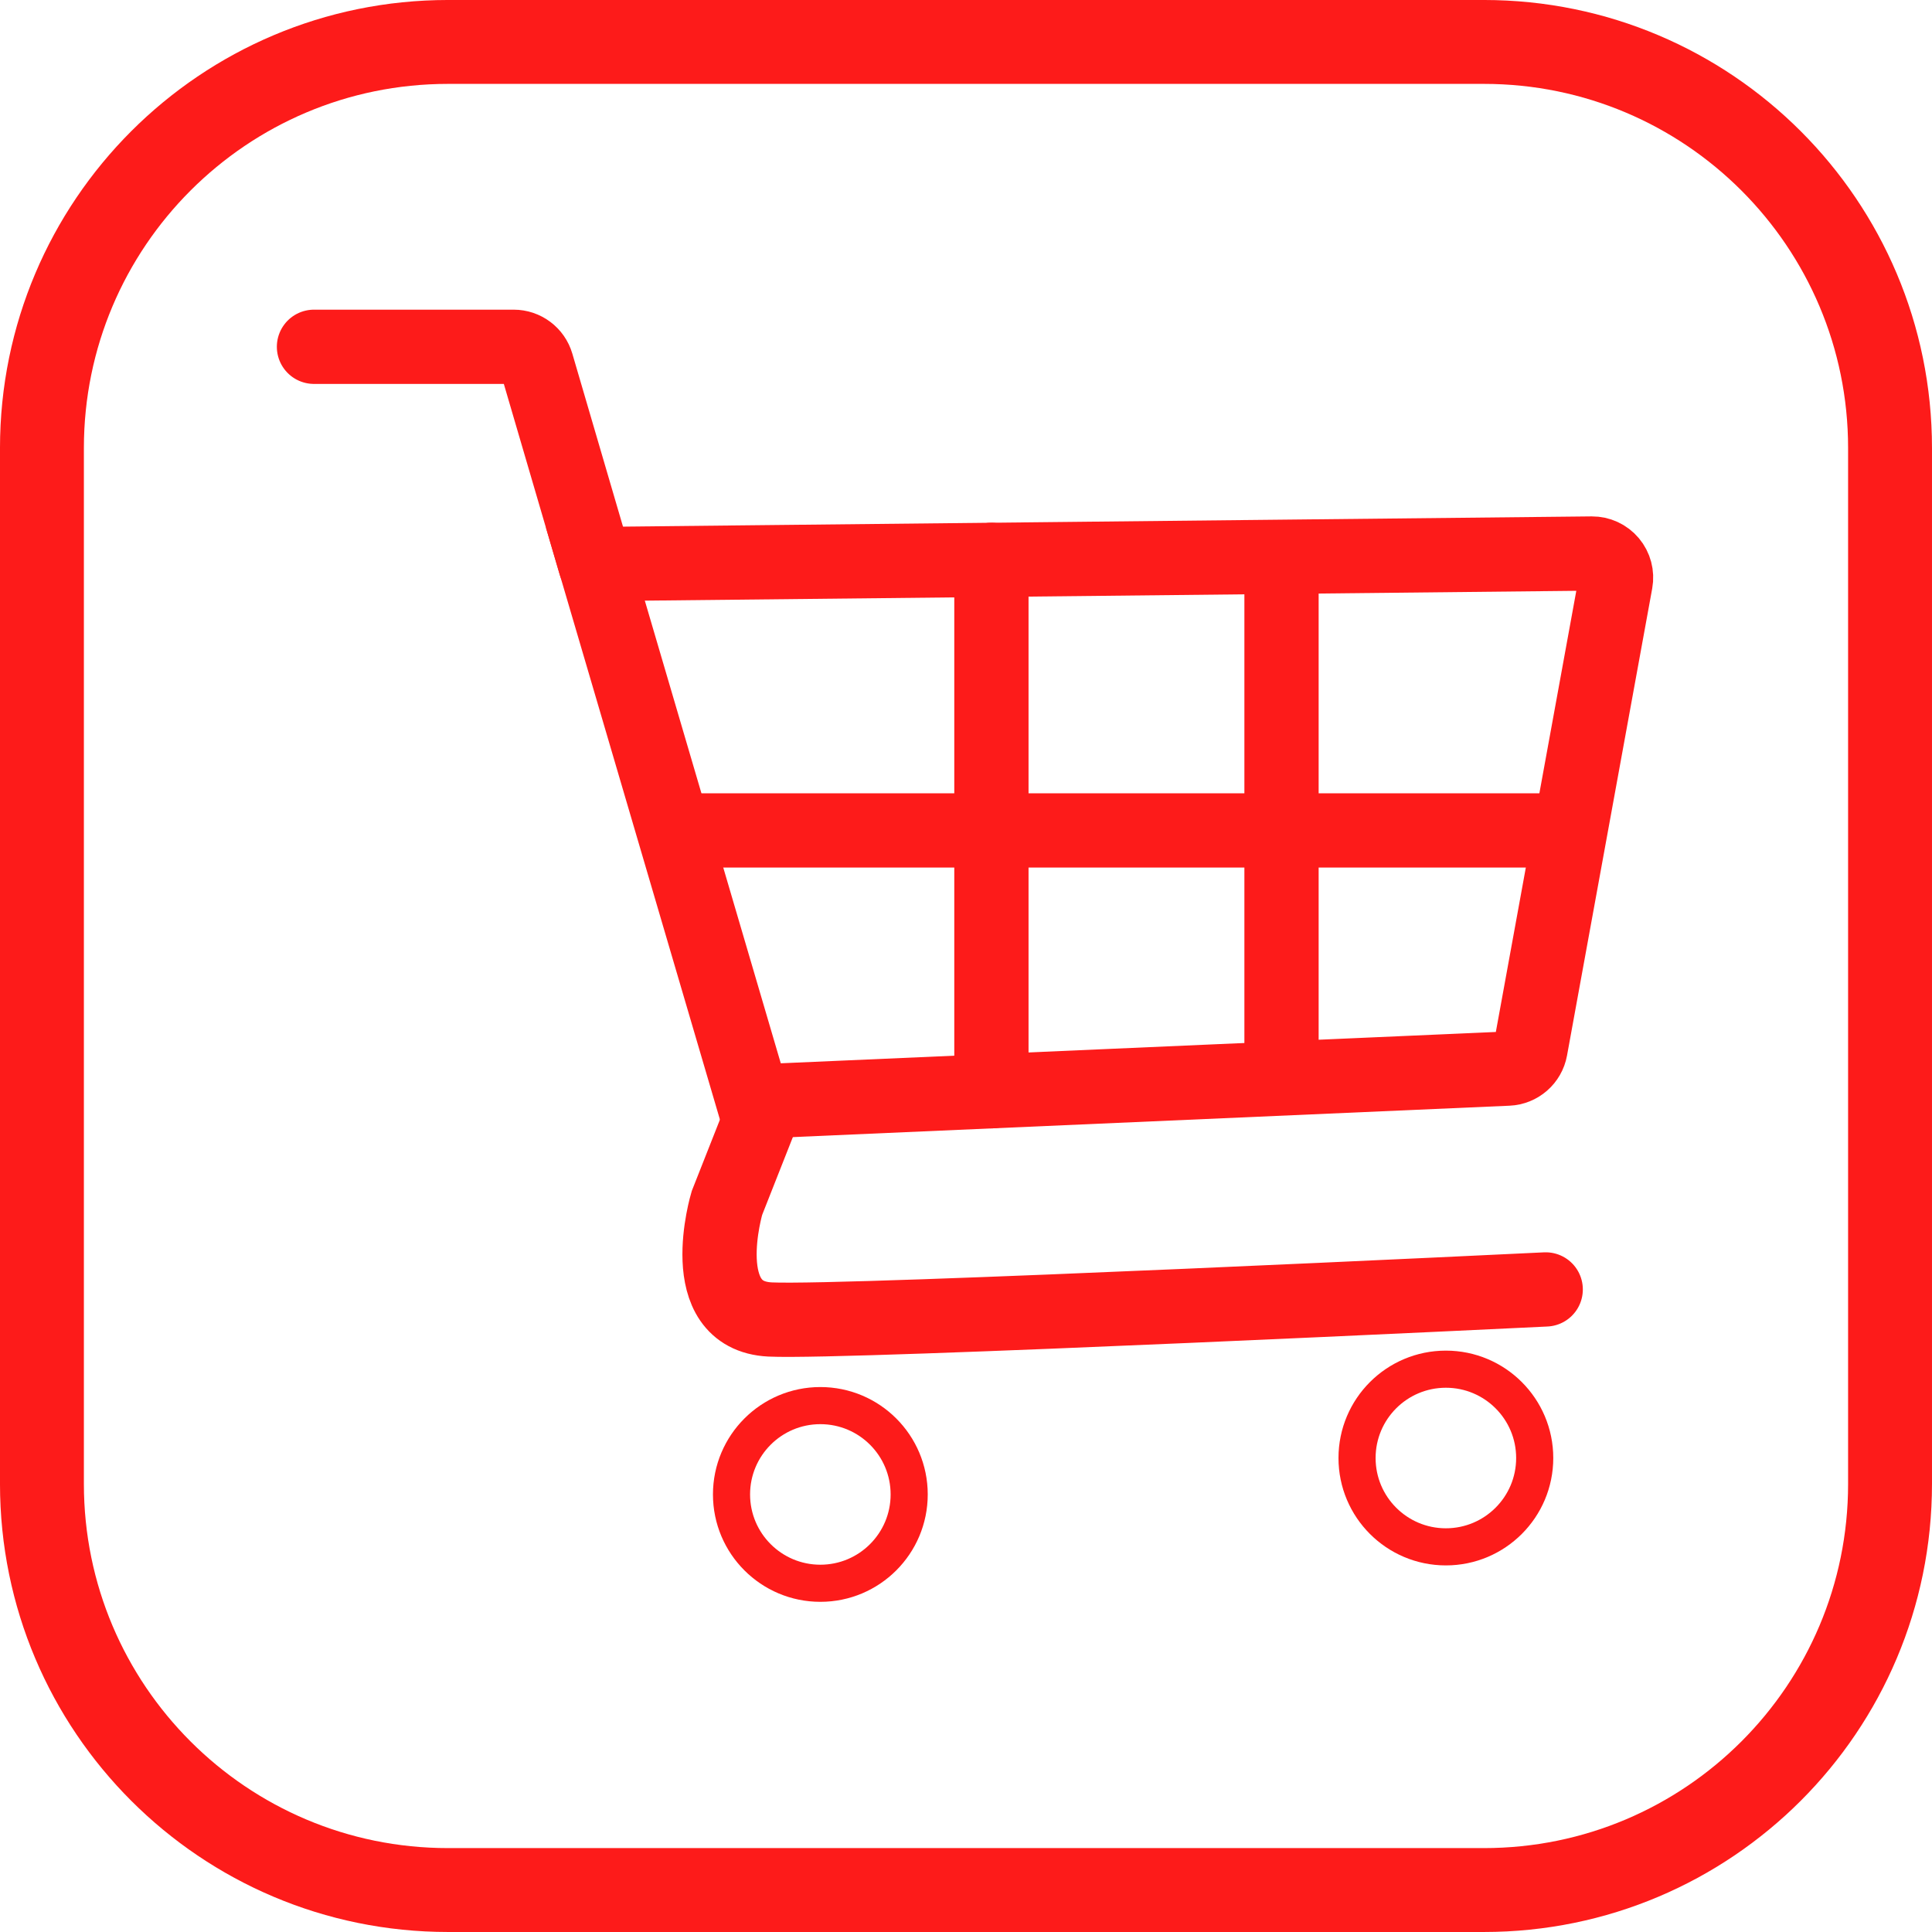
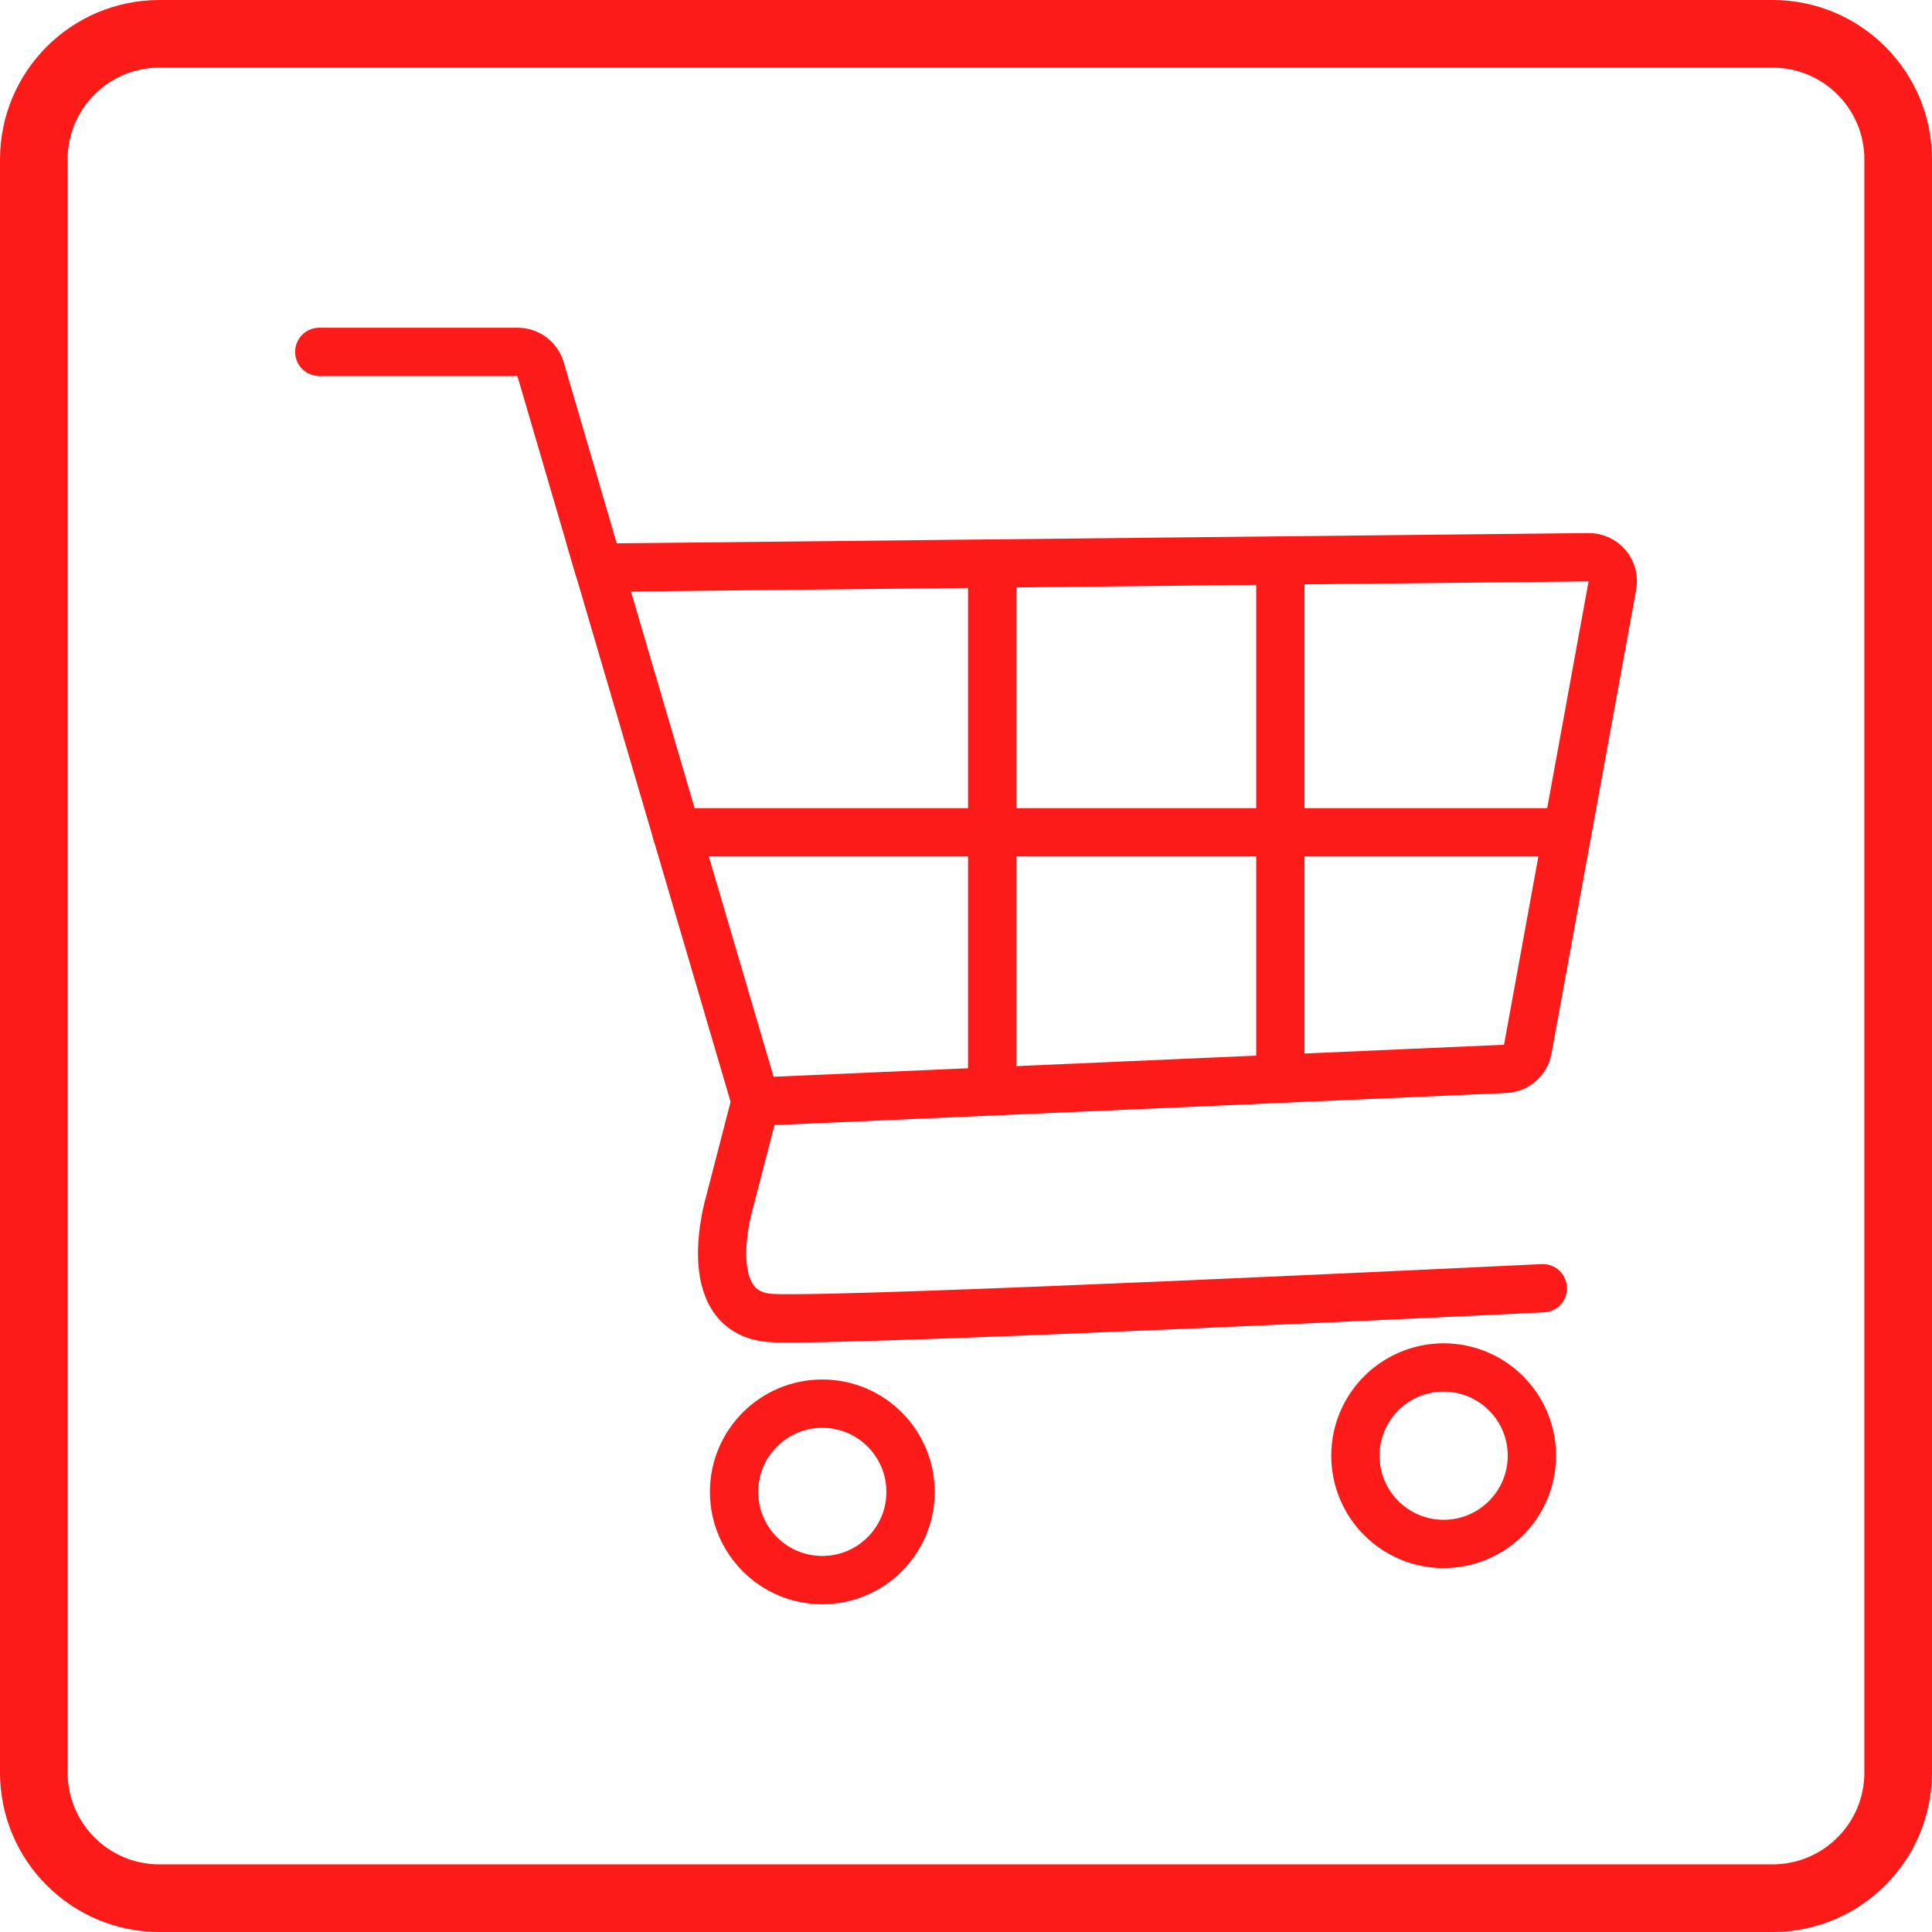
- <svg xmlns="http://www.w3.org/2000/svg" id="Layer_1" data-name="Layer 1" viewBox="0 0 997.83 997.83">
+ <svg xmlns="http://www.w3.org/2000/svg" id="Layer_1" data-name="Layer 1" viewBox="0 0 999.76 999.76">
  <defs>
-     <style>.cls-1,.cls-2,.cls-3{fill:none;stroke:#fd1b1a;stroke-miterlimit:10;}.cls-1,.cls-2{stroke-linecap:round;}.cls-1{stroke-width:38.35px;}.cls-2{stroke-width:19.17px;}.cls-3{stroke-width:43.33px;}</style>
+     <style>.cls-1,.cls-2{fill:none;stroke:#fd1b1a;stroke-miterlimit:10;}.cls-1{stroke-width:35px;}.cls-2{stroke-linecap:round;stroke-width:25px;}</style>
  </defs>
-   <path class="cls-1" d="M6863.25,6880.2h103.13a12.39,12.39,0,0,1,11.9,8.91l30.25,103.29" transform="translate(-6701.09 -6701.09)" />
-   <path class="cls-1" d="M7097.33,7269.72l-20.8,52.71s-17.46,58.2,22.3,60.14,400.58-15.52,400.58-15.52" transform="translate(-6701.09 -6701.09)" />
-   <path class="cls-1" d="M7535.55,7001.59l-44,241.24a12.41,12.41,0,0,1-11.66,10.17L7102,7269.55l-11.84.45-81.58-277.6,514.69-5.43A12.4,12.4,0,0,1,7535.55,7001.59Z" transform="translate(-6701.09 -6701.09)" />
-   <circle class="cls-2" cx="746.76" cy="753.03" r="45.88" />
-   <circle class="cls-2" cx="423.69" cy="771.84" r="45.88" />
-   <line class="cls-1" x1="512.04" y1="289.15" x2="512.04" y2="563.59" />
-   <line class="cls-1" x1="661.87" y1="291.31" x2="661.87" y2="555.45" />
-   <line class="cls-1" x1="356.69" y1="428.9" x2="798.32" y2="428.9" />
-   <rect class="cls-3" x="21.66" y="21.66" width="954.5" height="954.5" rx="209.74" ry="209.74" />
+   <rect class="cls-1" x="17.5" y="17.5" width="964.76" height="964.76" rx="65" ry="65" />
+   <circle class="cls-2" cx="747.05" cy="753.29" r="45.66" />
+   <circle class="cls-2" cx="425.52" cy="772.01" r="45.66" />
+   <path class="cls-2" d="M6864.84,6881.71h102.65a12.33,12.33,0,0,1,11.84,8.87l30.1,102.8" transform="translate(-6699.62 -6699.62)" />
+   <path class="cls-2" d="M7090.63,7269.66l-13.52,52.19s-17.38,57.92,22.2,59.85S7498,7366.25,7498,7366.25" transform="translate(-6699.62 -6699.62)" />
+   <path class="cls-2" d="M7534,7002.53l-43.82,240.1a12.35,12.35,0,0,1-11.6,10.11l-376.12,16.48-11.79.44-81.2-276.28,512.26-5.41A12.35,12.35,0,0,1,7534,7002.53Z" transform="translate(-6699.62 -6699.62)" />
+   <line class="cls-2" x1="513.44" y1="291.61" x2="513.44" y2="564.75" />
+   <line class="cls-2" x1="662.56" y1="293.76" x2="662.56" y2="556.64" />
+   <line class="cls-2" x1="350.06" y1="430.69" x2="811.02" y2="430.69" />
</svg>
